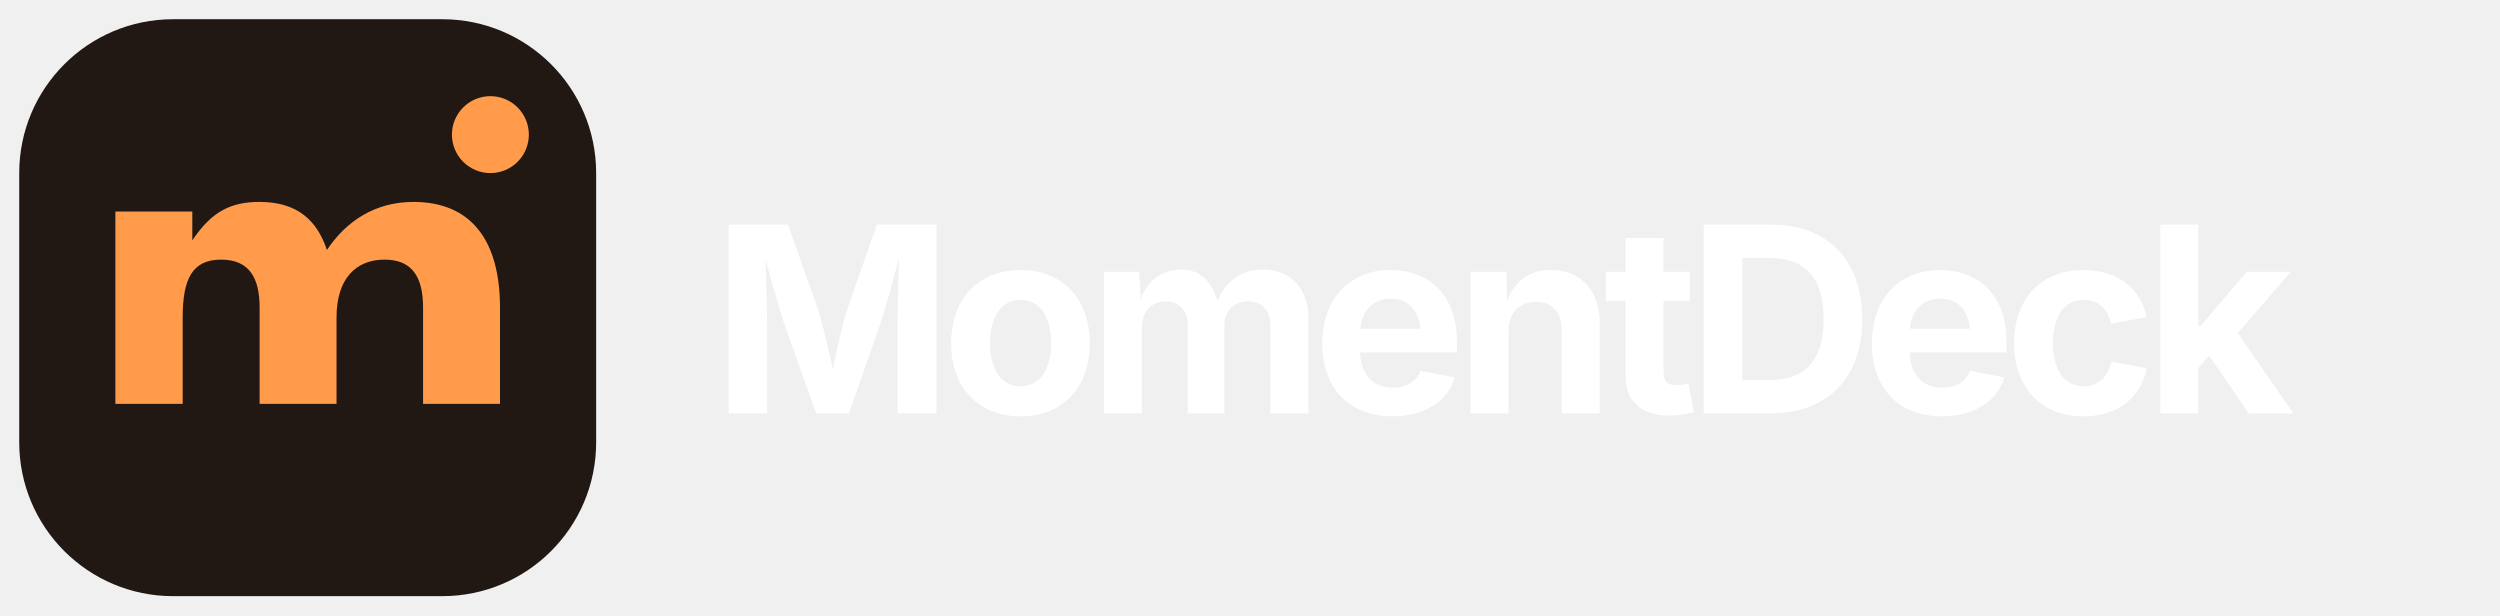
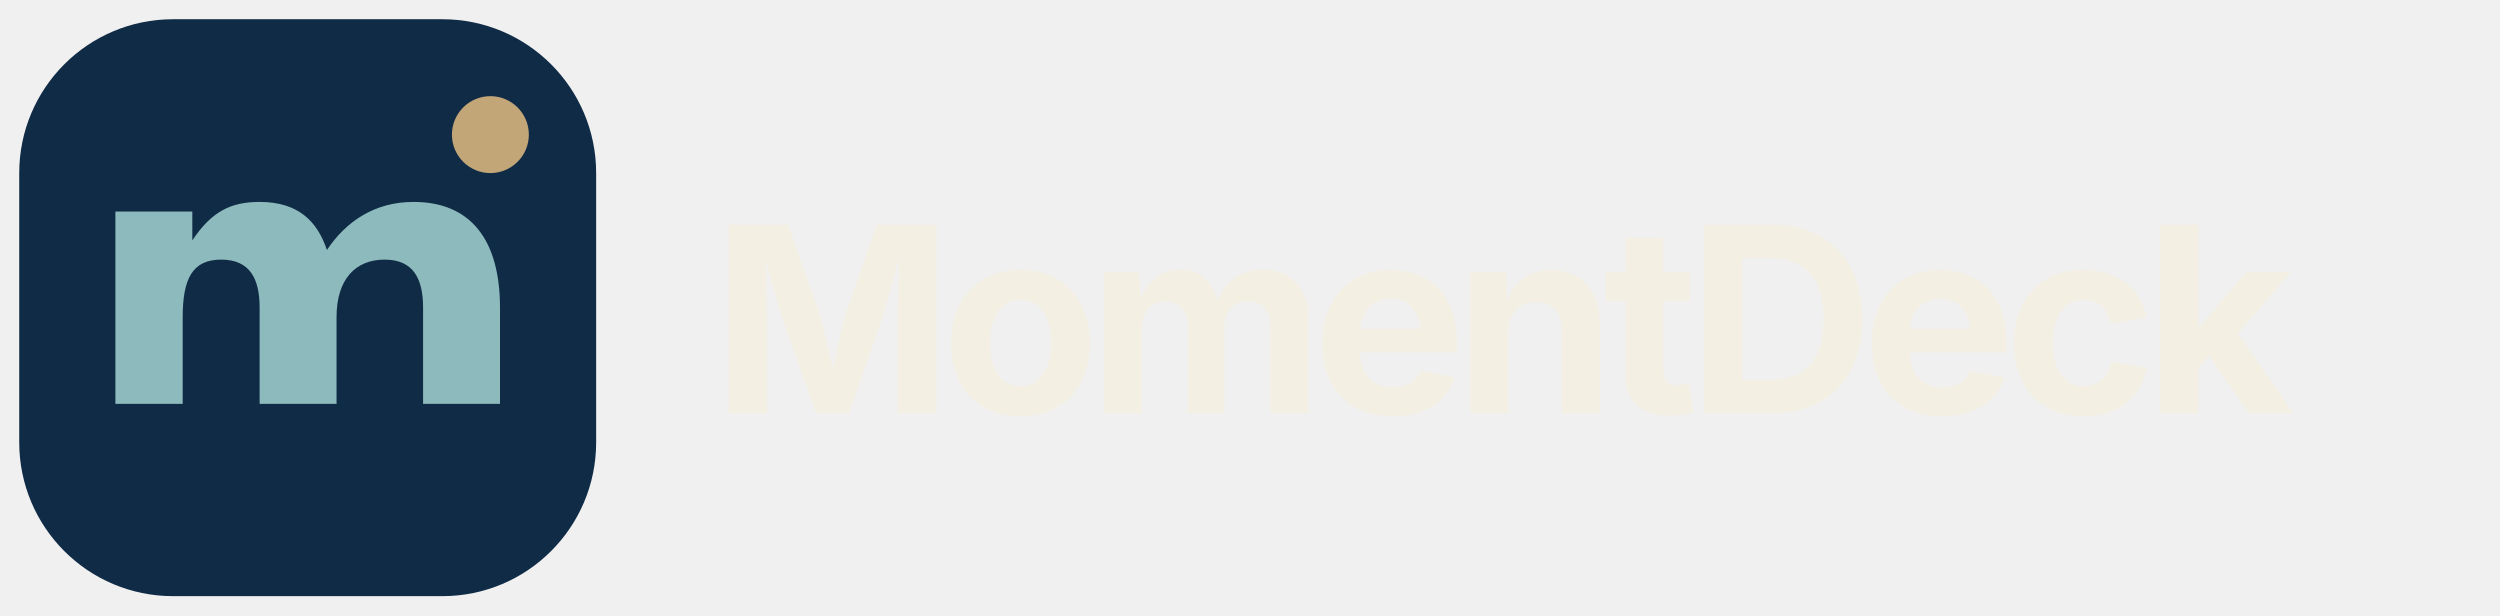
<svg xmlns="http://www.w3.org/2000/svg" viewBox="0 0 260 64" role="img" aria-label="MomentDeck">
-   <rect x="2" y="2" width="60" height="60" rx="16" fill="#211813" />
-   <path d="M12 42V22h8v3c2-3 4-4 7-4 4 0 6 2 7 5 2-3 5-5 9-5 6 0 9 4 9 11v10h-8V32c0-3-1-5-4-5s-5 2-5 6v9h-8V32c0-3-1-5-4-5s-4 2-4 6v9z" fill="#ff9b4a" />
-   <circle cx="51" cy="14" r="4" fill="#ff9b4a" />
-   <text x="74" y="43" fill="#ffffff" font-family="system-ui,-apple-system,Segoe UI,sans-serif" font-size="27" font-weight="720" letter-spacing="-1.3">MomentDeck</text>
+   <rect x="2" y="2" width="60" height="60" rx="16" fill="#102B46" />
+   <path d="M12 42V22h8v3c2-3 4-4 7-4 4 0 6 2 7 5 2-3 5-5 9-5 6 0 9 4 9 11v10h-8V32c0-3-1-5-4-5s-5 2-5 6v9h-8V32c0-3-1-5-4-5s-4 2-4 6v9z" fill="#8DBABD" />
+   <circle cx="51" cy="14" r="4" fill="#C3A678" />
+   <text x="74" y="43" fill="#F3EFE3" font-family="system-ui,-apple-system,Segoe UI,sans-serif" font-size="27" font-weight="720" letter-spacing="-1.3">MomentDeck</text>
</svg>
